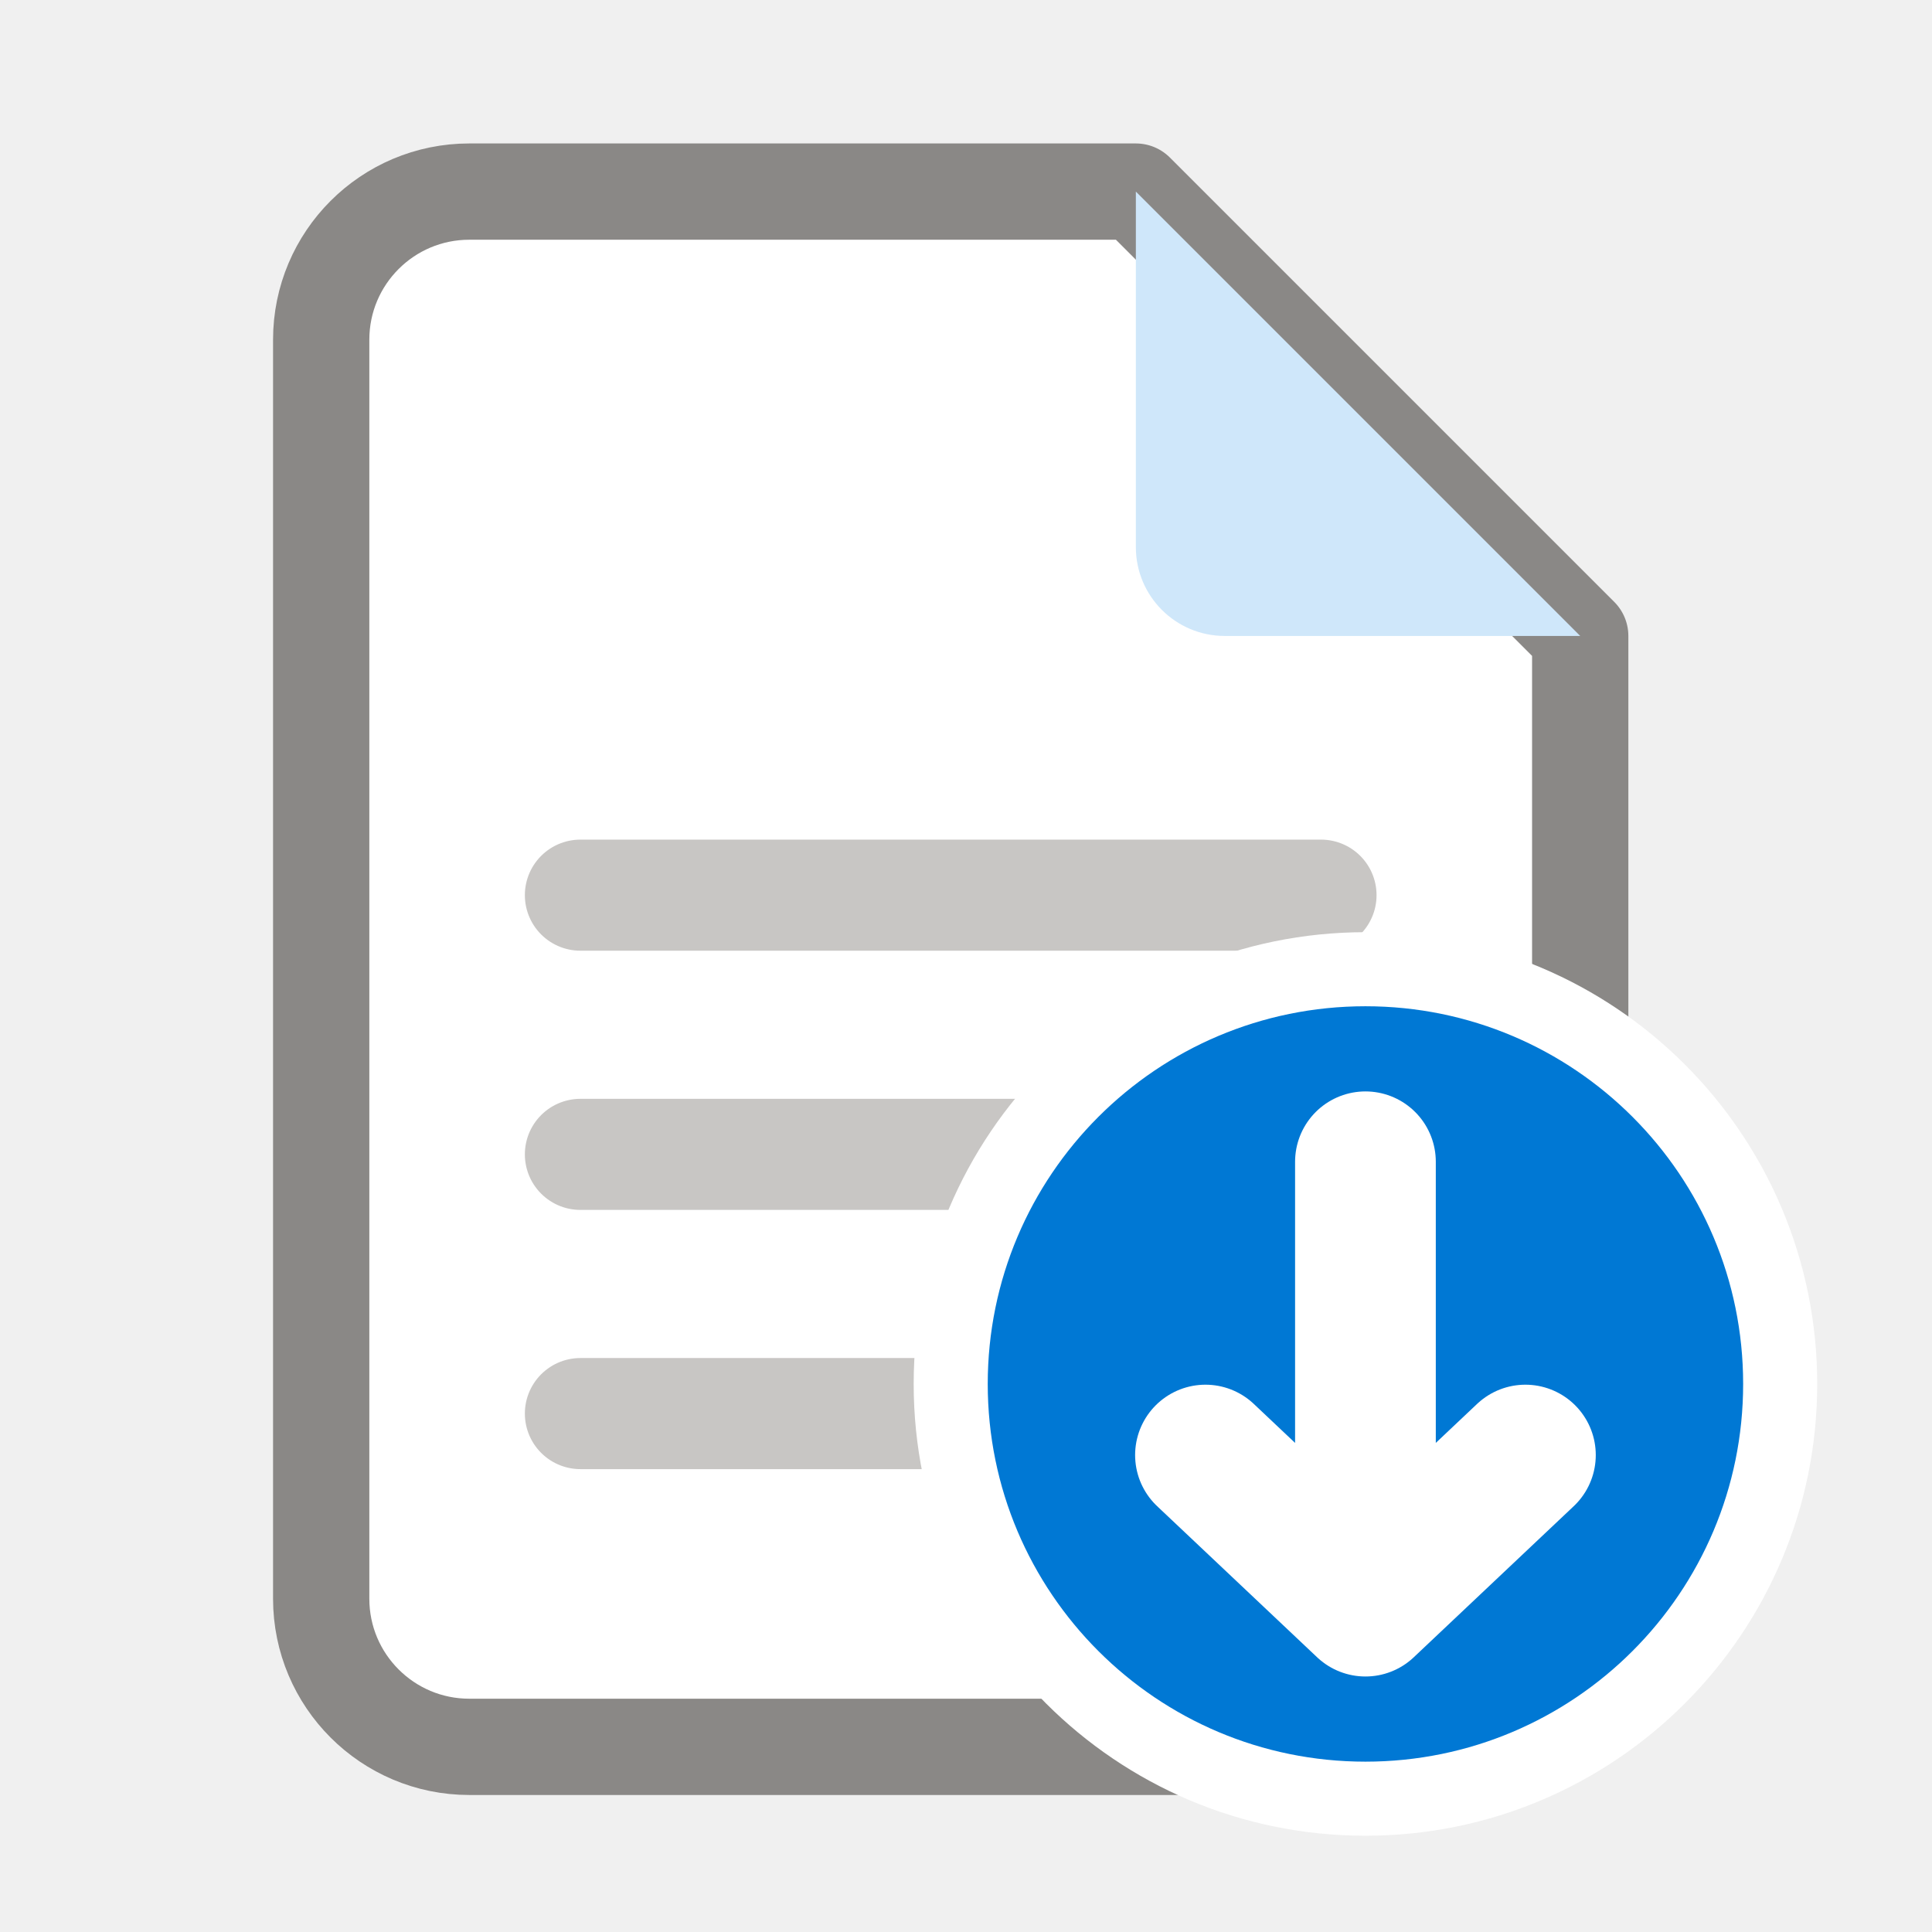
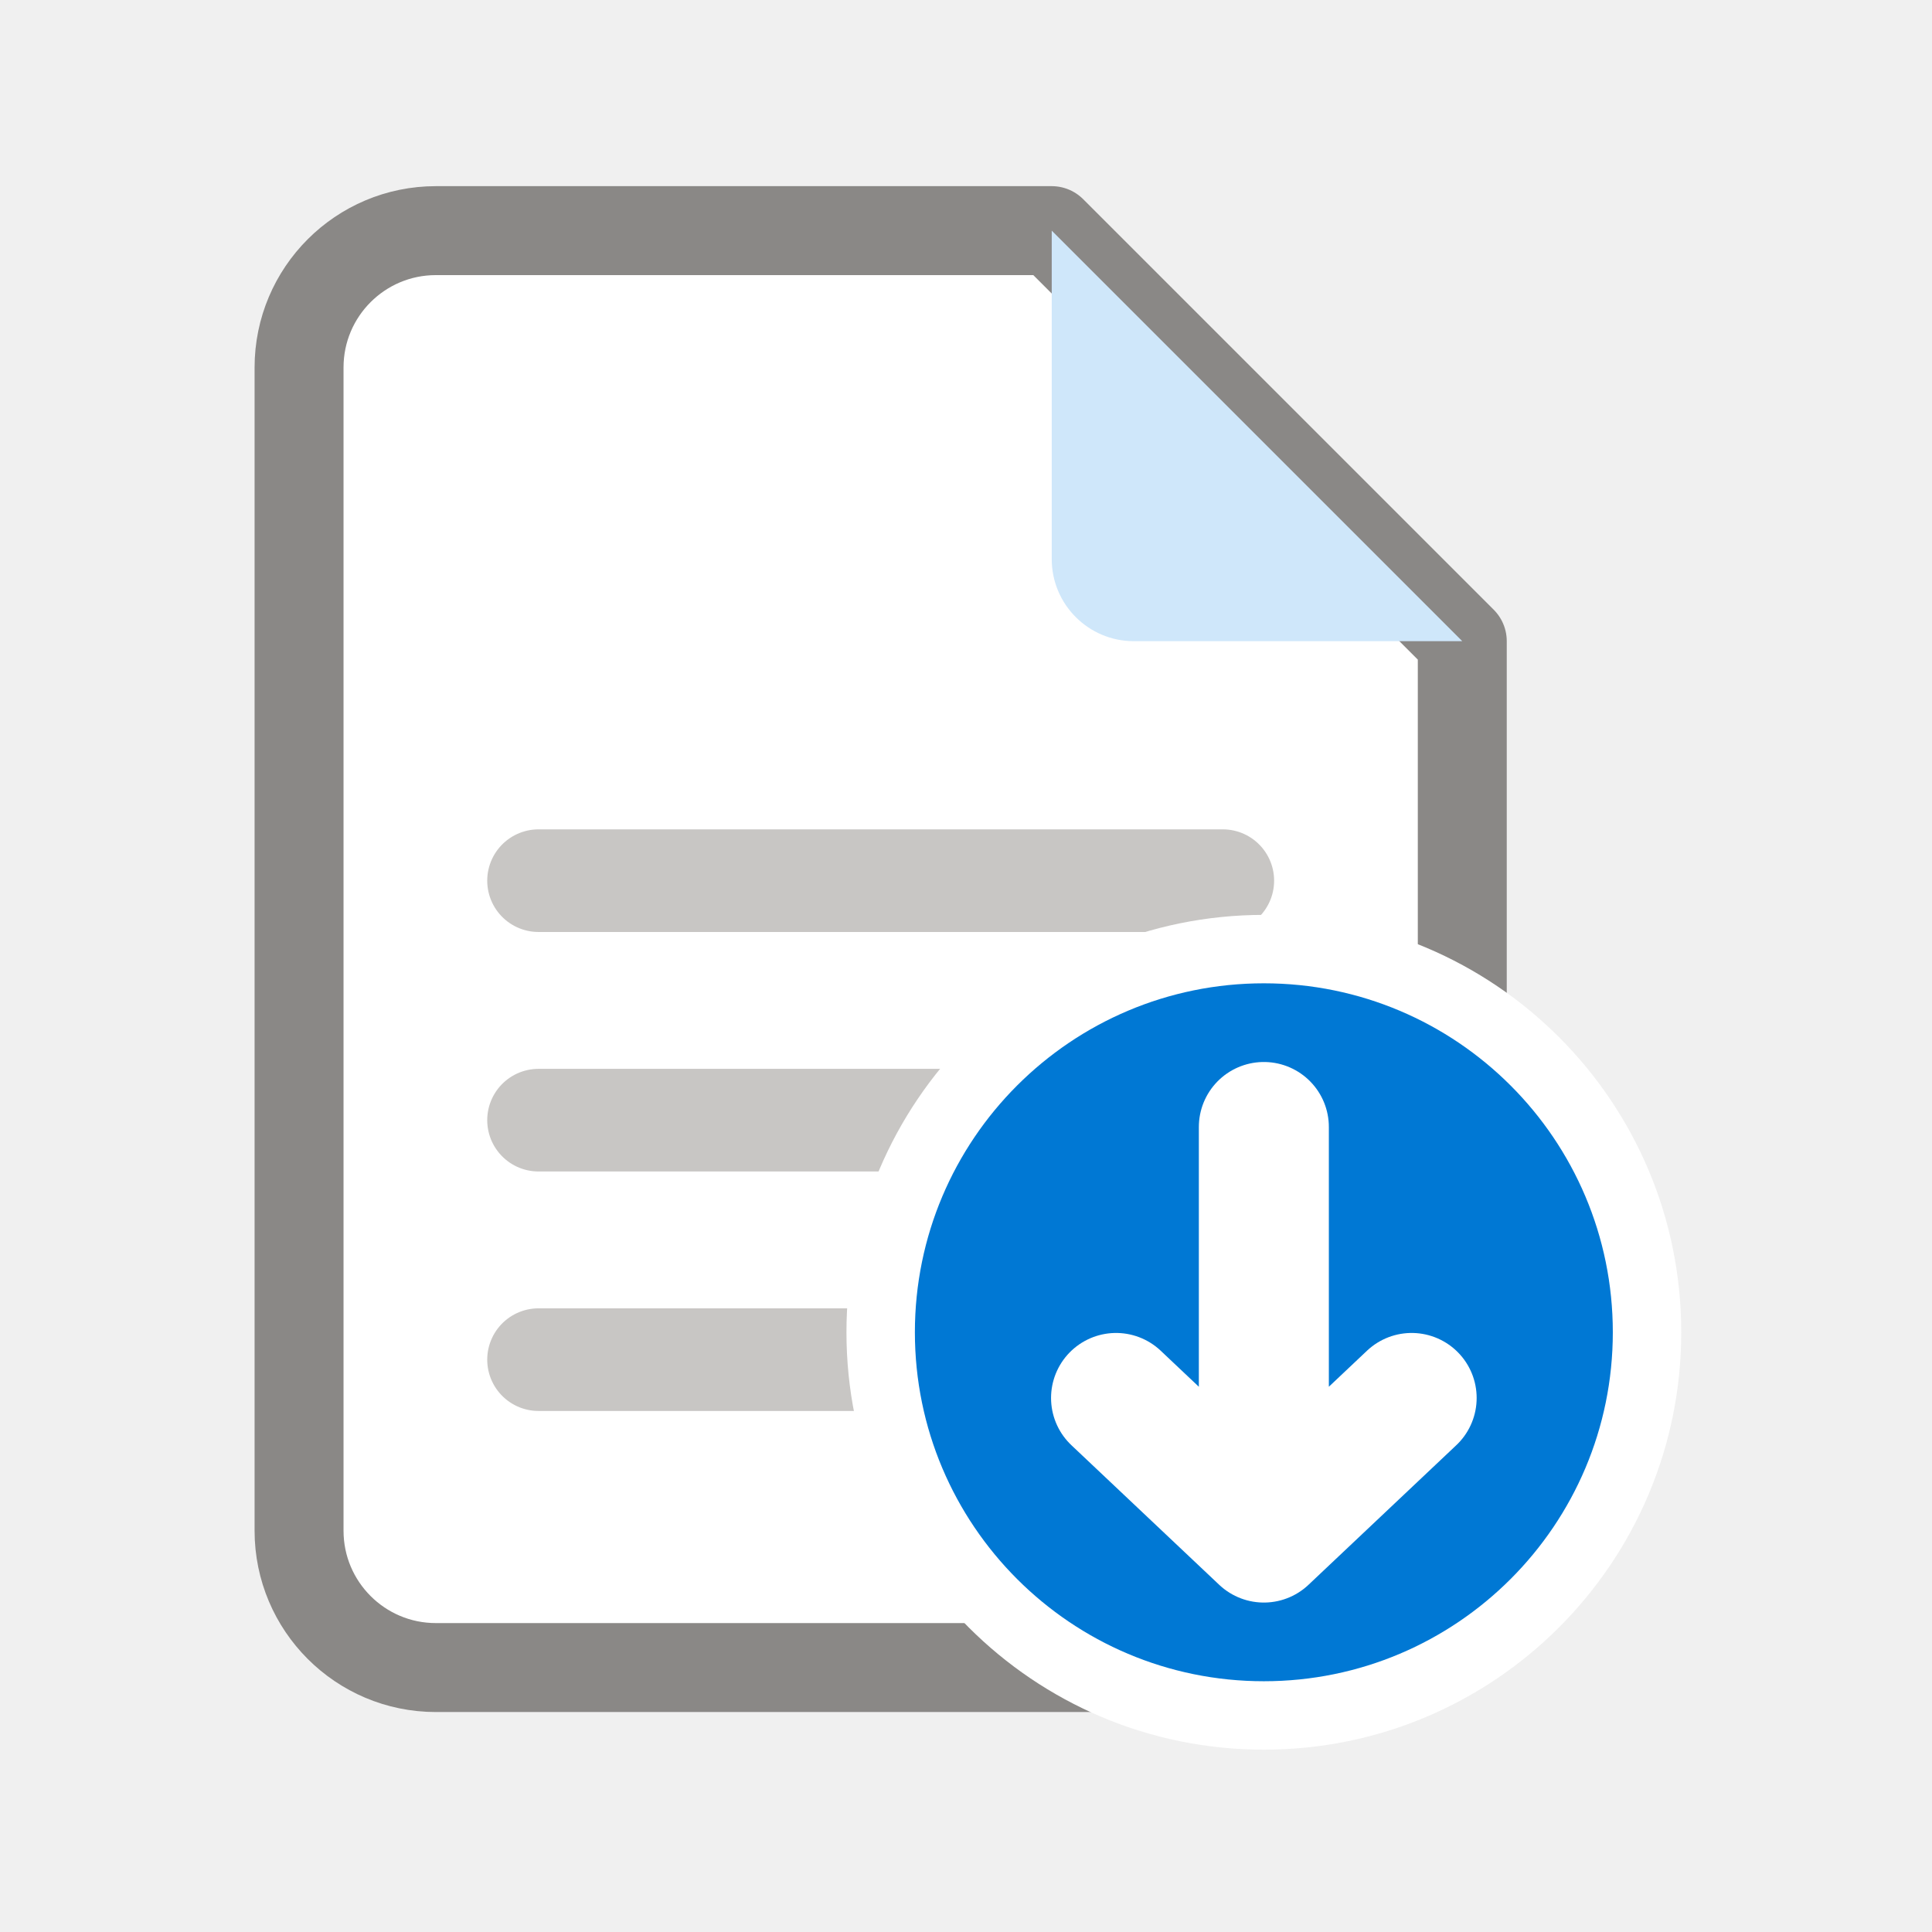
<svg xmlns="http://www.w3.org/2000/svg" width="24" height="24" viewBox="0 0 24 24">
-   <g transform="translate(0.77 1) scale(0.92)">
+   <g transform="translate(0.74 1.59) scale(0.85)">
    <path d="M3.5 3.5a2 2 0 0 1 2-2h9L20.5 7.5V20.5a2 2 0 0 1-2 2h-13a2 2 0 0 1-2-2Z" fill="#ffffff" stroke="#8a8886" stroke-width="1.3" stroke-linecap="round" stroke-linejoin="round" />
    <path d="M14.5 1.5 20.5 7.5h-4.8a1.2 1.2 0 0 1-1.2-1.2Z" fill="#cfe7fa" />
    <path d="M7 11h10M7 14.5h10M7 18h6" fill="none" stroke="#c8c6c4" stroke-width="1.5" stroke-linecap="round" stroke-linejoin="round" />
    <circle cx="17.6" cy="17.6" r="6.1" fill="#ffffff" />
    <circle cx="17.6" cy="17.6" r="5.1" fill="#0078d4" />
    <path d="M17.6 14.6v6M15.44 18.56L17.6 20.6l2.16 -2.04" fill="none" stroke="#ffffff" stroke-width="1.9" stroke-linecap="round" stroke-linejoin="round" />
  </g>
</svg>
